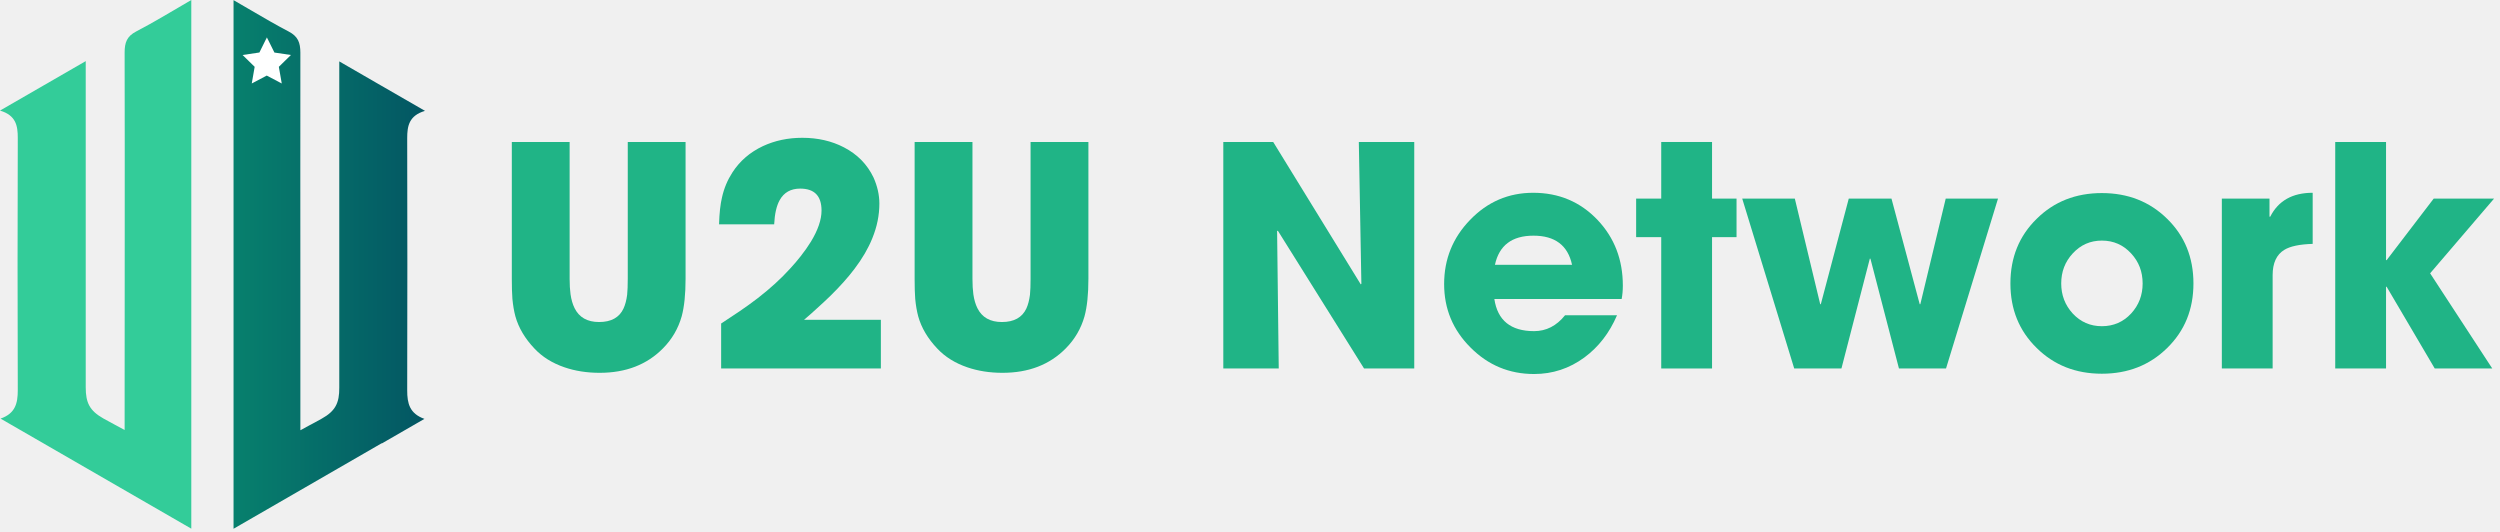
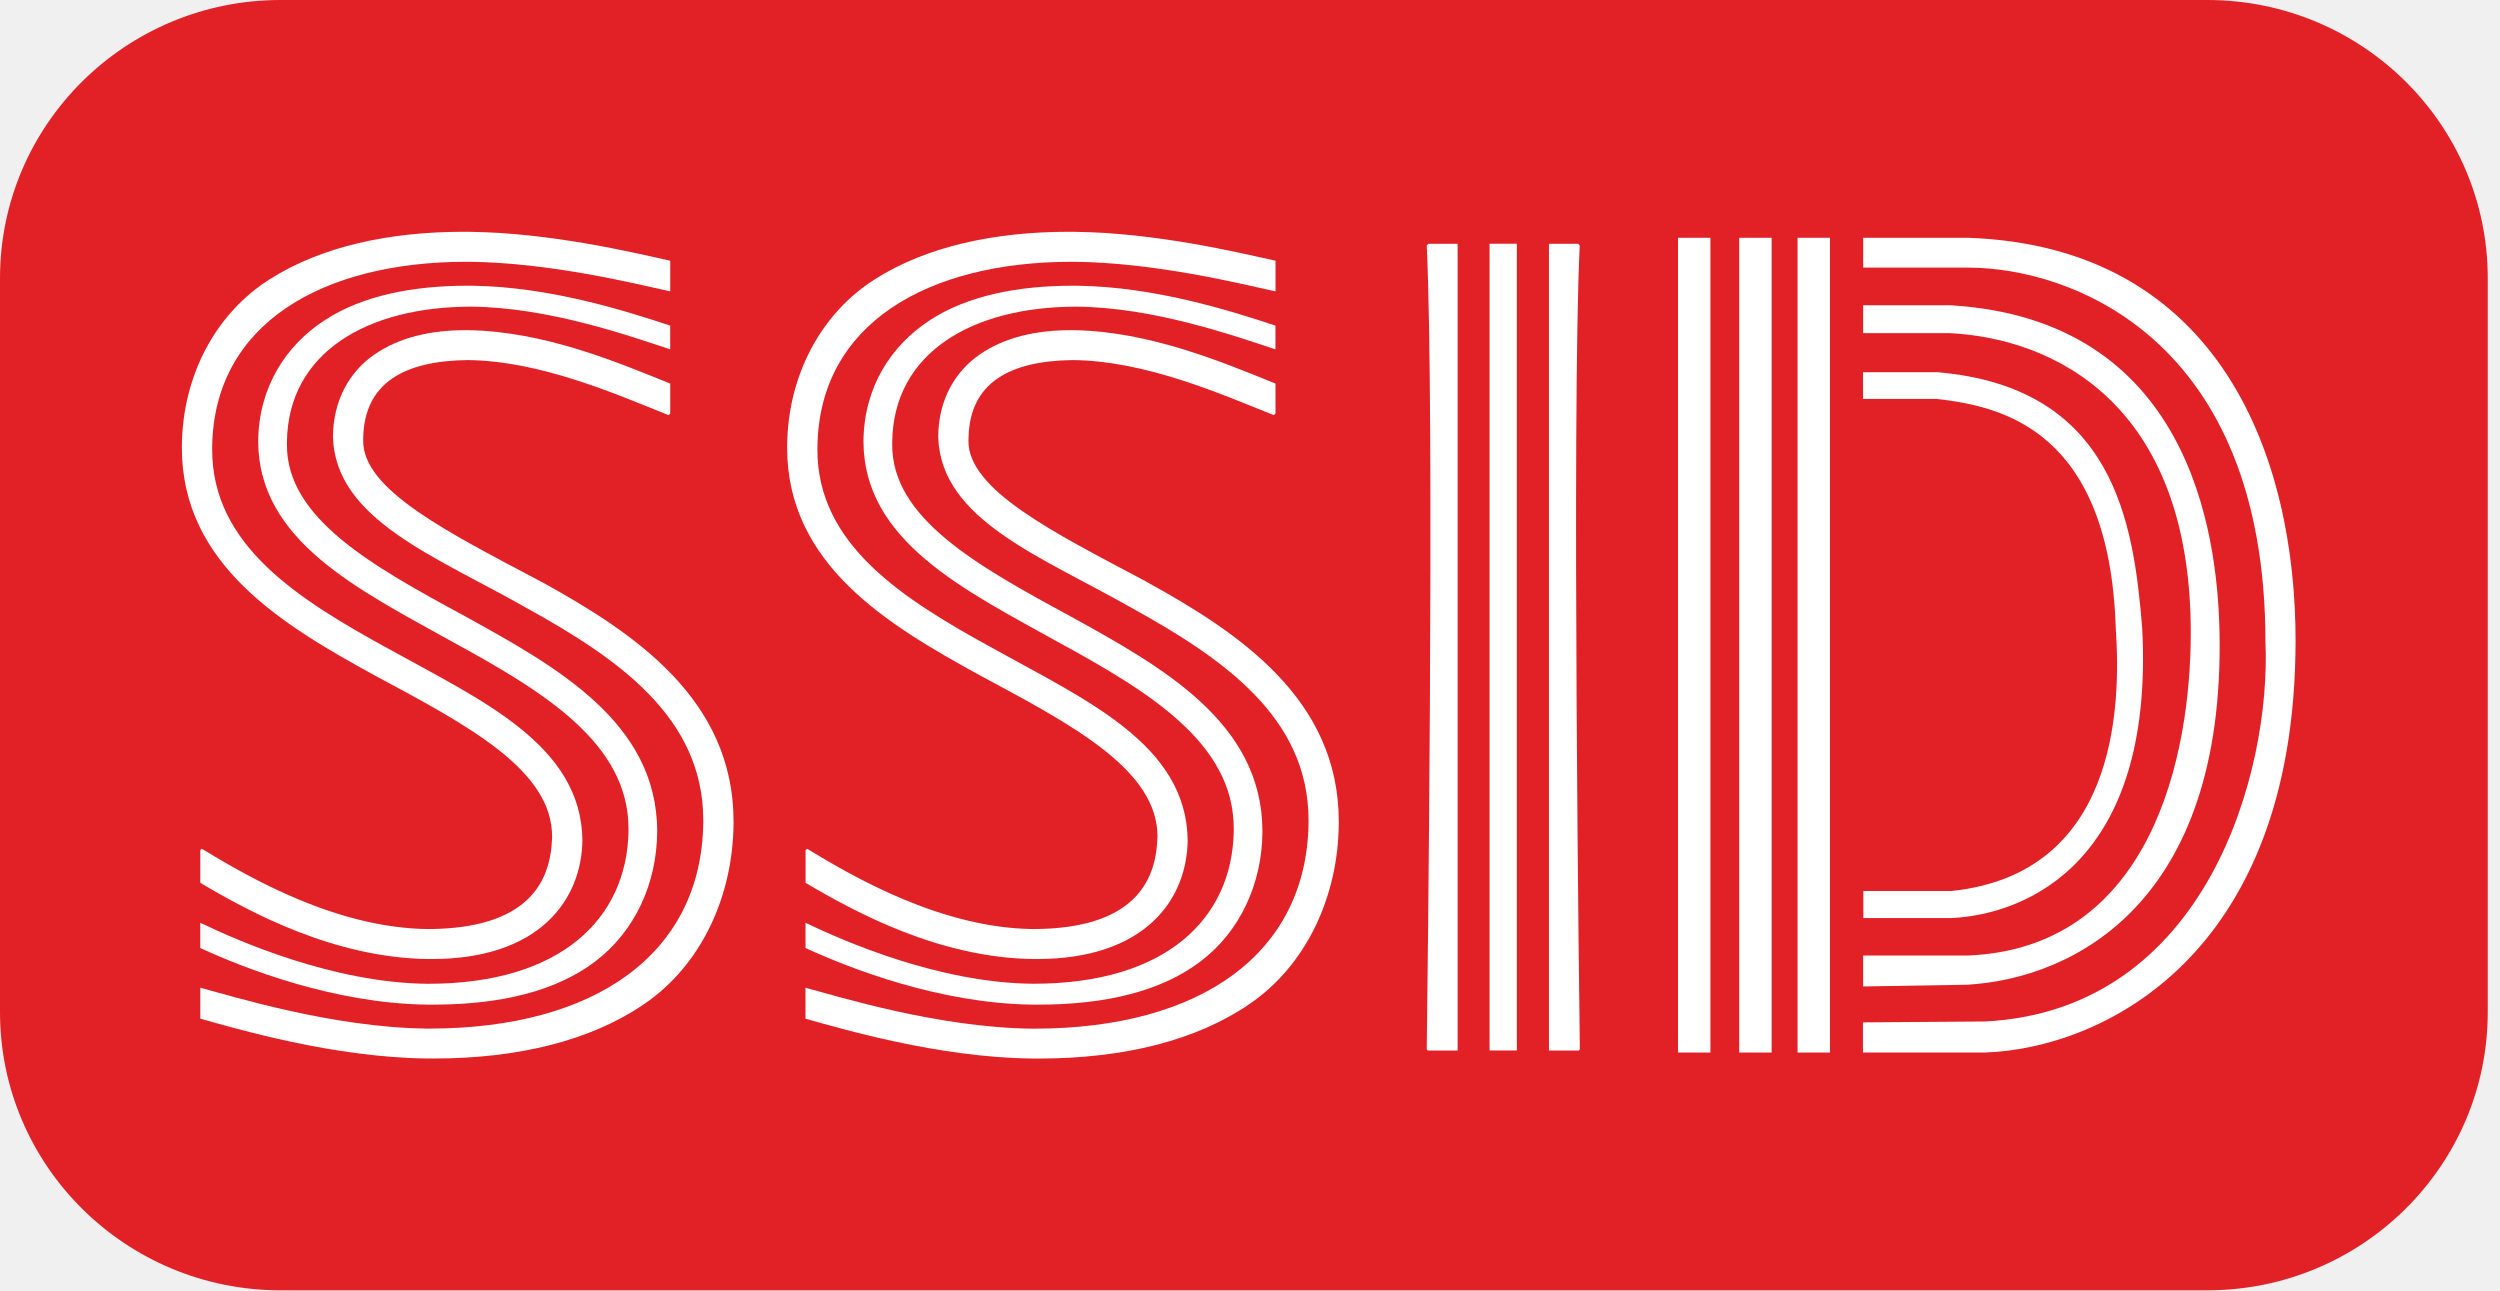
- <svg xmlns="http://www.w3.org/2000/svg" width="127" height="27" viewBox="0 0 127 27" fill="none">
-   <circle cx="13.5" cy="3.5" r="1.5" fill="white" />
-   <path d="M9.725 26.861C6.458 24.977 3.282 23.142 0.028 21.265C0.783 21.004 0.903 20.481 0.903 19.825C0.889 15.548 0.889 11.271 0.903 7.001C0.903 6.387 0.812 5.858 0 5.618C1.482 4.764 2.858 3.966 4.355 3.105V4.326C4.355 9.443 4.355 14.567 4.355 19.677C4.355 20.46 4.552 20.862 5.251 21.258C5.816 21.575 5.9 21.604 6.331 21.843C6.331 21.491 6.331 21.279 6.331 21.032C6.331 14.92 6.345 8.9 6.331 2.675C6.331 2.16 6.444 1.842 6.924 1.595C7.848 1.115 8.73 0.572 9.718 0V26.861H9.725Z" fill="#33CC99" />
-   <path fill-rule="evenodd" clip-rule="evenodd" d="M19.395 22.514C16.889 23.96 14.405 25.393 11.864 26.861V0.007C12.16 0.176 12.443 0.345 12.725 0.508C13.389 0.896 14.017 1.263 14.666 1.602C15.139 1.849 15.259 2.166 15.259 2.682C15.252 6.831 15.259 10.89 15.259 14.948C15.259 16.973 15.259 18.999 15.259 21.038C15.259 21.194 15.259 21.342 15.259 21.518C15.259 21.617 15.259 21.73 15.259 21.857C15.463 21.744 15.59 21.674 15.725 21.603C15.88 21.526 16.042 21.434 16.338 21.271C17.037 20.883 17.242 20.474 17.235 19.691V19.676C17.235 14.567 17.235 9.45 17.235 4.34V3.119C17.856 3.479 18.463 3.825 19.056 4.171C19.896 4.651 20.721 5.131 21.59 5.632C20.778 5.872 20.686 6.401 20.686 7.015C20.693 11.292 20.7 15.569 20.686 19.839C20.686 20.488 20.806 21.01 21.561 21.279L19.395 22.528V22.514ZM13.939 2.667L13.558 1.898L13.177 2.667L12.323 2.794L12.937 3.394L12.789 4.241L13.551 3.839L14.313 4.241L14.165 3.394L14.779 2.794L13.925 2.667H13.939Z" fill="url(#paint0_linear_3087_1337)" />
-   <path d="M123.45 13.884L126.607 18.719H123.685L121.241 14.567H121.211V18.719H118.63V7.213H121.211V13.216H121.241L123.632 10.089H126.698L123.45 13.884Z" fill="#20B486" />
-   <path d="M117.484 12.389C116.821 12.409 116.34 12.51 116.042 12.693C115.647 12.935 115.45 13.363 115.45 13.975V18.719H112.869V10.089H115.29V11.008H115.328C115.738 10.198 116.457 9.793 117.484 9.793V12.389Z" fill="#20B486" />
-   <path d="M111.427 14.4C111.427 15.716 110.982 16.809 110.091 17.679C109.206 18.55 108.1 18.985 106.774 18.985C105.449 18.985 104.345 18.55 103.465 17.679C102.574 16.809 102.129 15.716 102.129 14.4C102.129 13.08 102.574 11.984 103.465 11.114C104.345 10.243 105.449 9.808 106.774 9.808C108.1 9.808 109.206 10.243 110.091 11.114C110.982 11.984 111.427 13.08 111.427 14.4ZM108.846 14.4C108.846 13.803 108.652 13.295 108.262 12.875C107.862 12.44 107.366 12.222 106.774 12.222C106.187 12.222 105.694 12.44 105.294 12.875C104.905 13.295 104.71 13.803 104.71 14.4C104.71 14.992 104.905 15.501 105.294 15.926C105.694 16.356 106.187 16.571 106.774 16.571C107.366 16.571 107.862 16.356 108.262 15.926C108.652 15.501 108.846 14.992 108.846 14.4Z" fill="#20B486" />
-   <path d="M98.858 18.719H96.467L95.017 13.14H94.987L93.545 18.719H91.146L88.505 10.089H91.177L92.467 15.455H92.497L93.917 10.089H96.087L97.522 15.455H97.552L98.843 10.089H101.499L98.858 18.719Z" fill="#20B486" />
-   <path d="M86.972 12.047V18.719H84.391V12.047H83.116V10.089H84.391V7.213H86.972V10.089H88.216V12.047H86.972Z" fill="#20B486" />
-   <path d="M82.44 14.507C82.44 14.755 82.42 14.982 82.38 15.19H75.913C76.075 16.278 76.748 16.822 77.932 16.822C78.549 16.822 79.073 16.553 79.503 16.017H82.144C81.76 16.913 81.208 17.626 80.49 18.157C79.726 18.719 78.873 19 77.932 19C76.672 19 75.597 18.552 74.706 17.657C73.81 16.766 73.362 15.691 73.362 14.431C73.362 13.166 73.8 12.08 74.676 11.175C75.561 10.254 76.631 9.793 77.886 9.793C79.192 9.793 80.282 10.254 81.158 11.175C82.013 12.08 82.44 13.191 82.44 14.507ZM79.86 13.452C79.647 12.465 78.994 11.972 77.901 11.972C76.808 11.972 76.156 12.465 75.943 13.452H79.86Z" fill="#20B486" />
-   <path d="M69.294 18.719L64.915 11.721L64.877 11.736L64.96 18.719H62.144V7.213H64.679L69.127 14.446L69.158 14.416L69.028 7.213H71.844V18.719H69.294Z" fill="#20B486" />
-   <path d="M55.291 14.165C55.291 14.949 55.225 15.584 55.093 16.07C54.916 16.693 54.6 17.234 54.144 17.695C53.33 18.524 52.257 18.939 50.926 18.939C50.278 18.939 49.681 18.846 49.135 18.658C48.517 18.446 48.011 18.13 47.617 17.71C47.131 17.199 46.807 16.652 46.645 16.07C46.575 15.807 46.524 15.511 46.493 15.182C46.473 14.919 46.463 14.58 46.463 14.165V7.213H49.401V14.165C49.401 14.469 49.416 14.729 49.446 14.947C49.486 15.225 49.555 15.46 49.651 15.653C49.884 16.123 50.299 16.359 50.896 16.359C51.513 16.359 51.928 16.128 52.141 15.668C52.227 15.481 52.287 15.248 52.323 14.97C52.343 14.767 52.353 14.499 52.353 14.165V7.213H55.291V14.165Z" fill="#20B486" />
-   <path d="M36.634 18.719V16.434C37.013 16.187 37.33 15.977 37.583 15.805C37.917 15.577 38.218 15.359 38.486 15.152C39.123 14.661 39.678 14.155 40.148 13.634C40.34 13.426 40.517 13.219 40.679 13.011C40.877 12.758 41.049 12.513 41.196 12.275C41.555 11.683 41.734 11.157 41.734 10.696C41.734 9.953 41.373 9.581 40.649 9.581C40.173 9.581 39.827 9.775 39.609 10.165C39.447 10.454 39.354 10.863 39.328 11.395H36.528C36.543 10.838 36.593 10.38 36.679 10.021C36.781 9.565 36.958 9.143 37.211 8.753C37.585 8.176 38.099 7.734 38.752 7.425C39.359 7.142 40.027 7 40.755 7C41.545 7 42.251 7.162 42.873 7.486C43.556 7.84 44.057 8.351 44.376 9.019C44.573 9.464 44.672 9.904 44.672 10.34C44.672 10.932 44.553 11.519 44.315 12.101C44.108 12.617 43.804 13.138 43.404 13.664C43.075 14.099 42.666 14.557 42.175 15.038C41.977 15.23 41.755 15.438 41.507 15.66C41.335 15.822 41.115 16.017 40.846 16.245H44.748V18.719H36.634Z" fill="#20B486" />
-   <path d="M34.827 14.165C34.827 14.949 34.761 15.584 34.63 16.07C34.453 16.693 34.137 17.234 33.681 17.695C32.867 18.524 31.794 18.939 30.463 18.939C29.815 18.939 29.218 18.846 28.672 18.658C28.054 18.446 27.548 18.13 27.154 17.71C26.668 17.199 26.344 16.652 26.182 16.07C26.111 15.807 26.061 15.511 26.03 15.182C26.01 14.919 26 14.58 26 14.165V7.213H28.937V14.165C28.937 14.469 28.953 14.729 28.983 14.947C29.023 15.225 29.092 15.46 29.188 15.653C29.421 16.123 29.835 16.359 30.433 16.359C31.05 16.359 31.465 16.128 31.677 15.668C31.763 15.481 31.824 15.248 31.86 14.97C31.88 14.767 31.89 14.499 31.89 14.165V7.213H34.827V14.165Z" fill="#20B486" />
-   <defs>
-     <linearGradient id="paint0_linear_3087_1337" x1="11.864" y1="13.437" x2="21.596" y2="13.437" gradientUnits="userSpaceOnUse">
-       <stop stop-color="#07806D" />
-       <stop offset="1" stop-color="#035663" />
-     </linearGradient>
-   </defs>
+ <svg xmlns="http://www.w3.org/2000/svg" width="62" height="32" viewBox="0 0 62 32" fill="none">
+   <path d="M0 6.901C0 3.09 3.116 0 6.959 0H54.737C58.58 0 61.696 3.09 61.696 6.901V25.099C61.696 28.91 58.58 32 54.737 32H6.959C3.116 32 0 28.91 0 25.099V6.901Z" fill="#E22127" />
+   <path d="M19.977 21.894C21.22 22.629 23.293 23.752 25.622 23.784H25.718C27.033 23.784 27.972 23.427 28.581 22.866C29.204 22.291 29.446 21.535 29.454 20.842C29.43 18.464 26.925 17.359 24.664 16.1C22.365 14.843 20.271 13.509 20.271 11.146L20.273 11.077C20.313 8.028 23.003 6.494 26.579 6.492H26.642C28.658 6.513 30.76 7.036 31.579 7.214L31.633 7.226V6.467L31.599 6.459C30.708 6.261 28.659 5.771 26.651 5.749L26.508 5.748C24.674 5.748 22.983 6.109 21.703 6.922C20.389 7.75 19.534 9.278 19.521 11.067V11.101C19.521 14.004 22.013 15.495 24.303 16.75C26.619 17.992 28.711 19.096 28.706 20.755L28.701 20.833C28.652 21.889 28.093 23.029 25.635 23.041C23.352 23.019 21.183 21.758 20.028 21.057L20.014 21.049L19.978 21.085V21.894H19.977Z" fill="white" />
+   <path d="M26.698 7.605H26.701C28.621 7.624 30.584 8.32 31.628 8.663H31.631V8.075C30.539 7.715 28.649 7.109 26.708 7.086H26.598C25.263 7.086 24.003 7.326 23.062 7.94H23.064C22.098 8.563 21.421 9.61 21.414 10.95C21.422 13.418 23.916 14.63 26.19 15.896C28.498 17.152 30.602 18.429 30.597 20.554V20.623C30.554 22.766 28.94 24.394 25.638 24.397H25.612C23.274 24.376 20.908 23.33 20.014 22.903L19.977 22.884V23.51L19.99 23.517C21.07 24.012 23.293 24.887 25.61 24.915H25.749C27.446 24.915 28.809 24.575 29.771 23.845C30.761 23.095 31.3 21.905 31.308 20.631V20.615C31.306 17.918 28.819 16.538 26.535 15.278C24.224 14.026 22.122 12.851 22.127 11.032V10.959C22.156 8.743 24.112 7.606 26.698 7.605Z" fill="white" />
+   <path d="M28.43 14.425C26.112 13.196 24.002 12.147 24.017 10.923L24.02 10.847C24.051 9.49 25.044 8.948 26.605 8.93C28.406 8.946 30.268 9.767 31.572 10.288L31.591 10.296L31.632 10.255V9.512L31.607 9.502C30.329 8.988 28.508 8.214 26.612 8.188H26.551C25.703 8.188 24.913 8.365 24.302 8.788C23.673 9.219 23.27 9.935 23.268 10.838C23.329 12.89 25.812 13.797 28.063 15.075C30.348 16.338 32.453 17.797 32.452 20.346V20.414C32.404 23.65 29.779 25.506 25.66 25.511H25.597C23.249 25.485 20.757 24.702 20.014 24.507L19.976 24.496V25.264L19.989 25.268C20.863 25.51 23.264 26.226 25.588 26.251L25.761 26.252C27.858 26.252 29.67 25.808 31 24.891C32.364 23.956 33.187 22.28 33.202 20.422V20.374C33.201 17.331 30.723 15.69 28.428 14.426L28.43 14.425ZM4.967 21.894C6.207 22.629 8.283 23.752 10.611 23.784H10.707C12.022 23.784 12.962 23.427 13.57 22.866C14.193 22.291 14.435 21.535 14.444 20.842C14.419 18.464 11.916 17.359 9.654 16.1C7.354 14.843 5.259 13.509 5.262 11.146V11.077C5.305 8.028 7.991 6.494 11.568 6.492H11.633C13.648 6.513 15.751 7.036 16.569 7.214L16.622 7.226V6.467L16.589 6.459C15.699 6.261 13.649 5.771 11.642 5.749L11.498 5.748C9.665 5.748 7.974 6.109 6.695 6.922C5.379 7.75 4.524 9.278 4.51 11.067V11.101C4.51 14.004 7.002 15.495 9.291 16.75C11.608 17.992 13.7 19.096 13.692 20.755L13.689 20.833C13.64 21.888 13.082 23.029 10.622 23.041C8.341 23.019 6.173 21.758 5.017 21.057L5.003 21.049L4.967 21.085V21.894Z" fill="white" />
+   <path d="M11.687 7.605H11.692C13.609 7.624 15.575 8.32 16.619 8.663H16.621V8.075C15.529 7.715 13.64 7.109 11.699 7.086H11.588C10.253 7.086 8.992 7.326 8.055 7.94C7.089 8.563 6.412 9.61 6.403 10.95C6.413 13.418 8.908 14.63 11.181 15.896C13.486 17.152 15.588 18.429 15.587 20.555V20.623C15.544 22.766 13.929 24.394 10.627 24.398H10.6C8.263 24.376 5.898 23.33 5.004 22.903L4.966 22.885V23.51L4.979 23.517C6.058 24.013 8.281 24.887 10.598 24.915H10.739C12.435 24.915 13.797 24.575 14.761 23.845C15.749 23.095 16.289 21.906 16.298 20.631V20.616C16.295 17.918 13.809 16.538 11.525 15.279C9.214 14.027 7.111 12.852 7.116 11.033V10.959C7.144 8.744 9.1 7.606 11.686 7.605H11.687Z" fill="white" />
+   <path d="M13.418 14.425C11.101 13.196 8.991 12.147 9.007 10.923L9.008 10.847C9.04 9.49 10.034 8.948 11.594 8.93C13.393 8.946 15.257 9.767 16.562 10.288L16.579 10.296L16.622 10.255V9.512L16.595 9.502C15.319 8.988 13.496 8.214 11.602 8.188H11.54C10.692 8.188 9.903 8.365 9.291 8.788C8.662 9.219 8.263 9.934 8.257 10.838C8.319 12.889 10.801 13.795 13.051 15.074C15.338 16.337 17.443 17.796 17.441 20.345V20.413C17.394 23.649 14.771 25.505 10.652 25.509H10.588C8.242 25.484 5.747 24.701 5.004 24.506L4.967 24.494V25.263L4.978 25.266C5.852 25.509 8.256 26.224 10.58 26.25L10.751 26.251C12.851 26.251 14.661 25.807 15.99 24.89C17.357 23.955 18.177 22.279 18.192 20.42V20.372C18.191 17.329 15.715 15.688 13.419 14.424L13.418 14.425ZM36.941 26.051H37.618V6.045H36.941V26.051ZM35.383 6.086C35.584 10.3 35.392 25.322 35.383 26.025L35.41 26.053H36.149V6.046H35.425L35.383 6.086H35.383ZM39.177 6.086C38.976 10.3 39.171 25.322 39.18 26.025L39.151 26.053H38.414V6.046H39.137L39.177 6.086Z" fill="white" />
+   <rect width="0.804" height="20.206" transform="matrix(-1 0 0 1 45.3833 5.89705)" fill="white" />
+   <rect width="0.804" height="20.206" transform="matrix(-1 0 0 1 43.9363 5.89705)" fill="white" />
+   <rect width="0.804" height="20.206" transform="matrix(-1 0 0 1 42.4182 5.89705)" fill="white" />
+   <path d="M46.207 6.637V5.897H48.811C55.069 6.121 56.937 11.354 56.93 15.909C56.917 23.764 52.084 26.008 49.221 26.103H46.201V25.355L49.221 25.333C54.74 25.057 56.327 19.115 56.183 15.909C56.178 8.361 51.318 6.637 48.811 6.637H46.207Z" fill="white" />
+   <path d="M46.206 8.262V7.57H48.358C54.251 7.914 54.994 13.132 55.044 15.689C55.175 22.383 51.437 24.262 48.793 24.421L46.206 24.464V23.698H48.793C53.358 23.515 54.331 18.738 54.331 15.689C54.331 9.969 50.889 8.391 48.358 8.262H46.206Z" fill="white" />
+   <path d="M46.203 9.894V9.23H48.036C52.458 9.602 52.917 13.003 53.127 15.585C53.429 21.393 50.243 22.674 48.404 22.768H46.211V22.096H48.404C52.471 21.665 52.61 17.605 52.471 15.585C52.317 10.684 49.67 10.079 48.036 9.894H46.203Z" fill="white" />
</svg>
